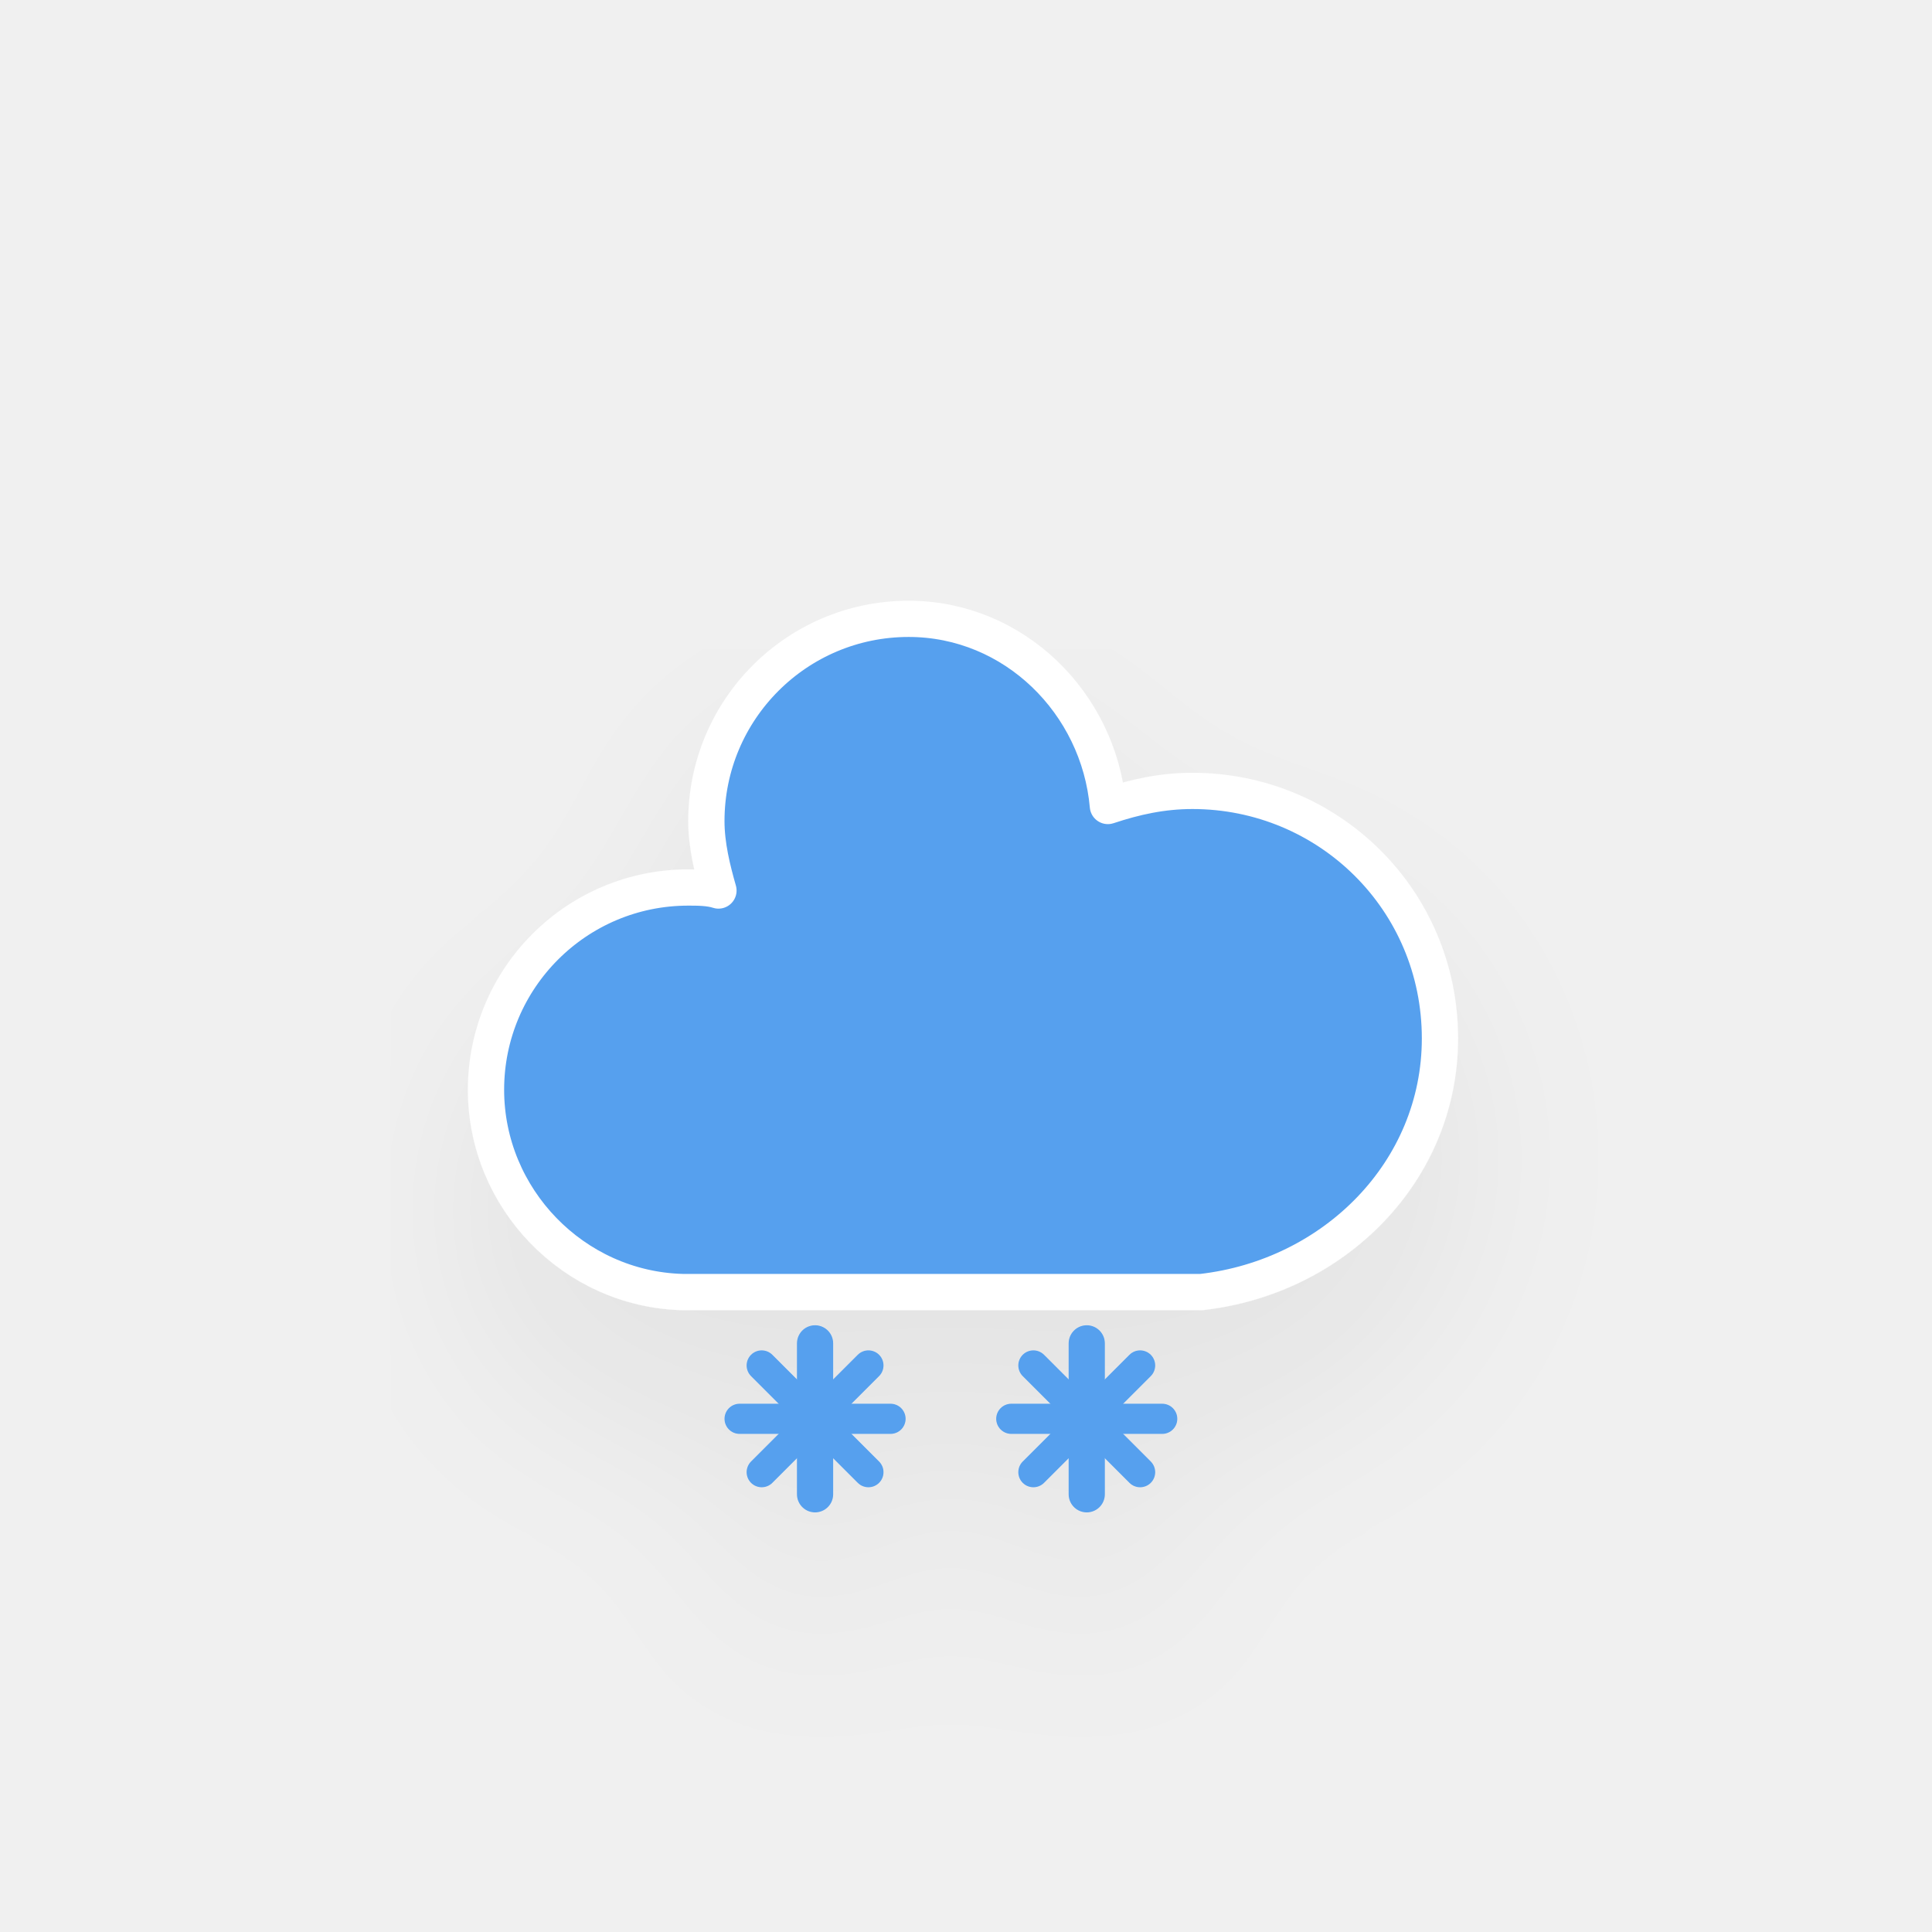
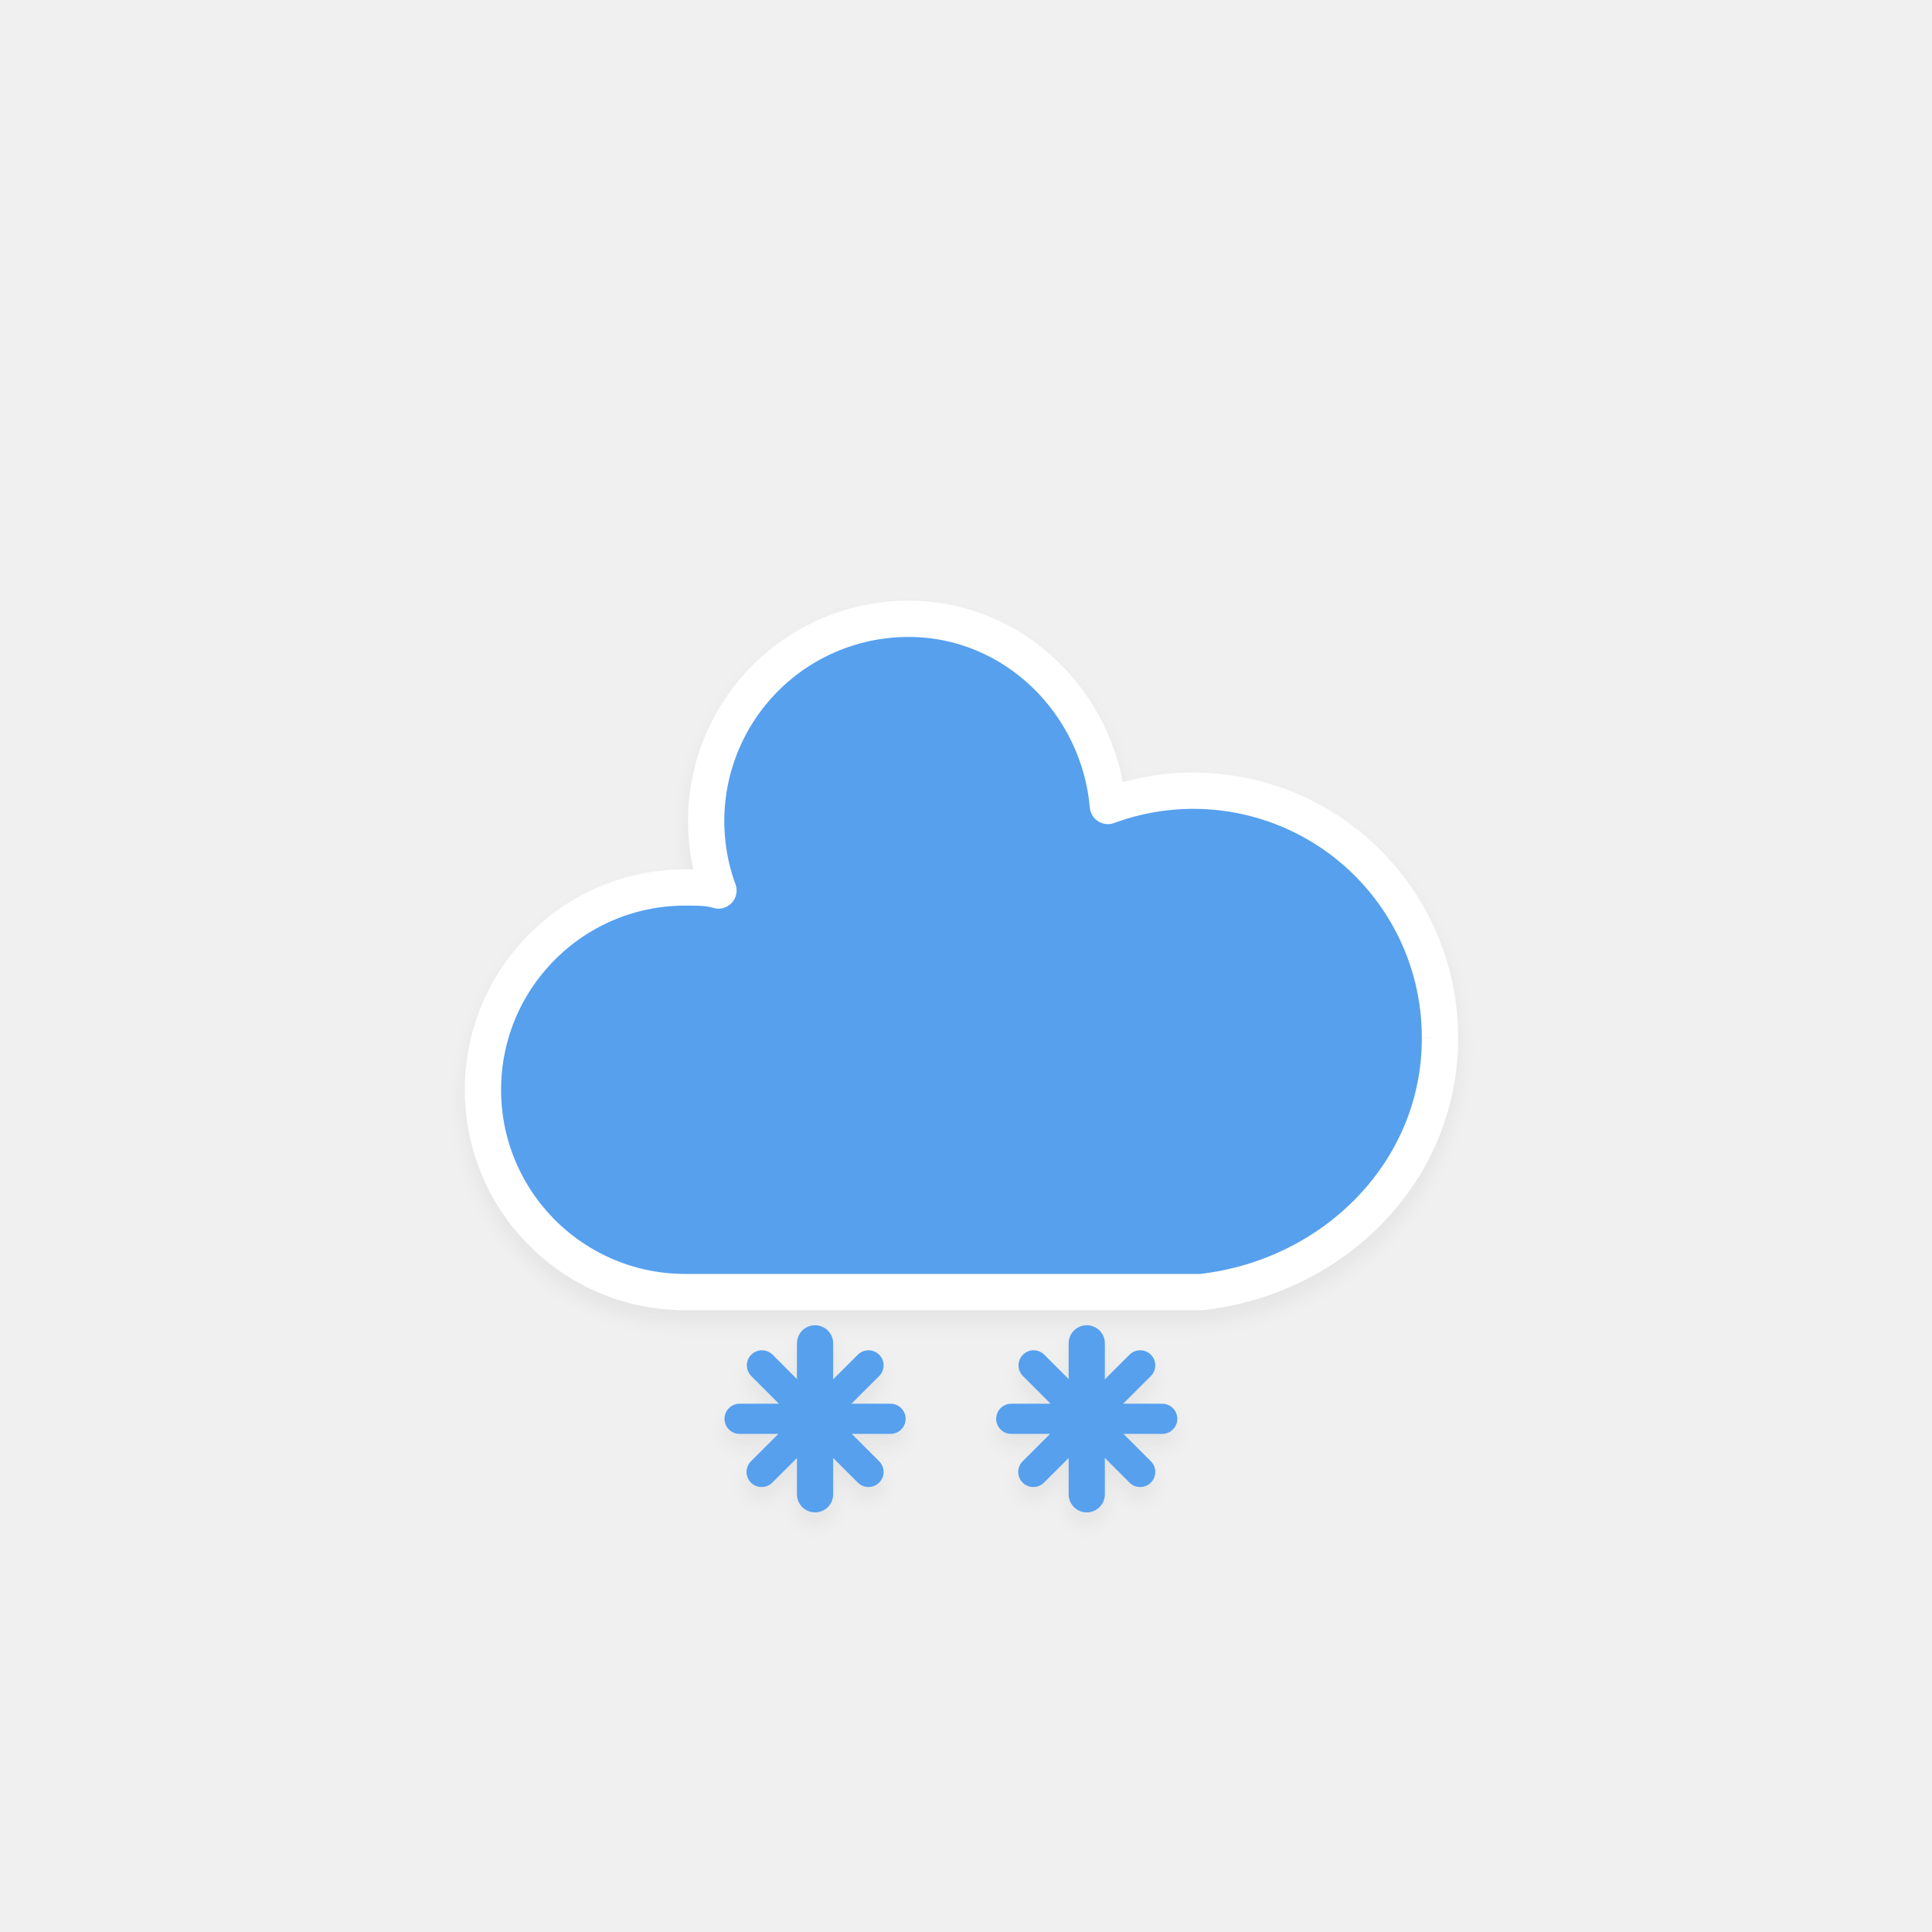
- <svg xmlns="http://www.w3.org/2000/svg" version="1.1" width="64" height="64" viewbox="0 0 64 64">
+ <svg xmlns="http://www.w3.org/2000/svg" version="1.1" viewBox="0 0 640 640" viewbox="0 0 64 64">
  <defs>
-     <filter id="blur" width="200%" height="200%">
+     <filter id="a" width="2000%" height="2000%">
      <feGaussianBlur in="SourceAlpha" stdDeviation="3" />
      <feOffset dx="0" dy="4" result="offsetblur" />
      <feComponentTransfer>
-         <feFuncA type="linear" slope="0.05" />
+         <feFuncA slope=".05" type="linear" />
      </feComponentTransfer>
      <feMerge>
        <feMergeNode />
        <feMergeNode in="SourceGraphic" />
      </feMerge>
    </filter>
  </defs>
-   <g filter="url(#blur)" id="snowy-5">
-     <g transform="translate(20,10)">
-       <g class="am-weather-cloud-2">
-         <path d="M47.7,35.4c0-4.6-3.7-8.2-8.2-8.2c-1,0-1.9,0.2-2.8,0.5c-0.3-3.4-3.1-6.2-6.6-6.2c-3.7,0-6.7,3-6.7,6.7c0,0.8,0.2,1.6,0.4,2.3    c-0.3-0.1-0.7-0.1-1-0.1c-3.7,0-6.7,3-6.7,6.7c0,3.6,2.9,6.6,6.5,6.7l17.2,0C44.2,43.3,47.7,39.8,47.7,35.4z" fill="#57A0EE" stroke="#FFFFFF" stroke-linejoin="round" stroke-width="1.2" transform="translate(-20,-11)" />
-       </g>
-       <g class="am-weather-snow-1">
-         <g transform="translate(7,28)">
-           <line fill="none" stroke="#57A0EE" stroke-linecap="round" stroke-width="1.2" transform="translate(0,9), rotate(0)" x1="0" x2="0" y1="-2.5" y2="2.5" />
-           <line fill="none" stroke="#57A0EE" stroke-linecap="round" stroke-width="1" transform="translate(0,9), rotate(45)" x1="0" x2="0" y1="-2.5" y2="2.5" />
-           <line fill="none" stroke="#57A0EE" stroke-linecap="round" stroke-width="1" transform="translate(0,9), rotate(90)" x1="0" x2="0" y1="-2.5" y2="2.5" />
-           <line fill="none" stroke="#57A0EE" stroke-linecap="round" stroke-width="1" transform="translate(0,9), rotate(135)" x1="0" x2="0" y1="-2.5" y2="2.5" />
-         </g>
-       </g>
-       <g class="am-weather-snow-2">
-         <g transform="translate(16,28)">
-           <line fill="none" stroke="#57A0EE" stroke-linecap="round" stroke-width="1.2" transform="translate(0,9), rotate(0)" x1="0" x2="0" y1="-2.5" y2="2.5" />
-           <line fill="none" stroke="#57A0EE" stroke-linecap="round" stroke-width="1" transform="translate(0,9), rotate(45)" x1="0" x2="0" y1="-2.5" y2="2.5" />
-           <line fill="none" stroke="#57A0EE" stroke-linecap="round" stroke-width="1" transform="translate(0,9), rotate(90)" x1="0" x2="0" y1="-2.5" y2="2.5" />
-           <line fill="none" stroke="#57A0EE" stroke-linecap="round" stroke-width="1" transform="translate(0,9), rotate(135)" x1="0" x2="0" y1="-2.5" y2="2.5" />
-         </g>
-       </g>
+   <g filter="url(#a)">
+     <path d="M477 344a81.7 81.7 0 00-110-77c-3-34-31-62-66-62a67 67 0 00-63 90c-3-1-7-1-10-1a67 67 0 00-2 134h172c44-5 79-40 79-84" fill="#57A0EE" stroke="#FFF" stroke-linejoin="round" stroke-width="12" class="am-weather-cloud-2" />
+     <g fill="none" stroke="#57A0EE" stroke-linecap="round" class="am-weather-snow-1">
+       <path d="M270 445v50" stroke-width="12" />
+       <path d="m287.7 452.3-35.4 35.3M295 470h-50m42.7 17.6-35.3-35.3" stroke-width="10" />
+     </g>
+     <g fill="none" stroke="#57A0EE" stroke-linecap="round" class="am-weather-snow-2">
+       <path d="M360 445v50" stroke-width="12" />
+       <path d="m377.7 452.3-35.4 35.3M385 470h-50m42.7 17.6-35.3-35.3" stroke-width="10" />
    </g>
  </g>
</svg>
